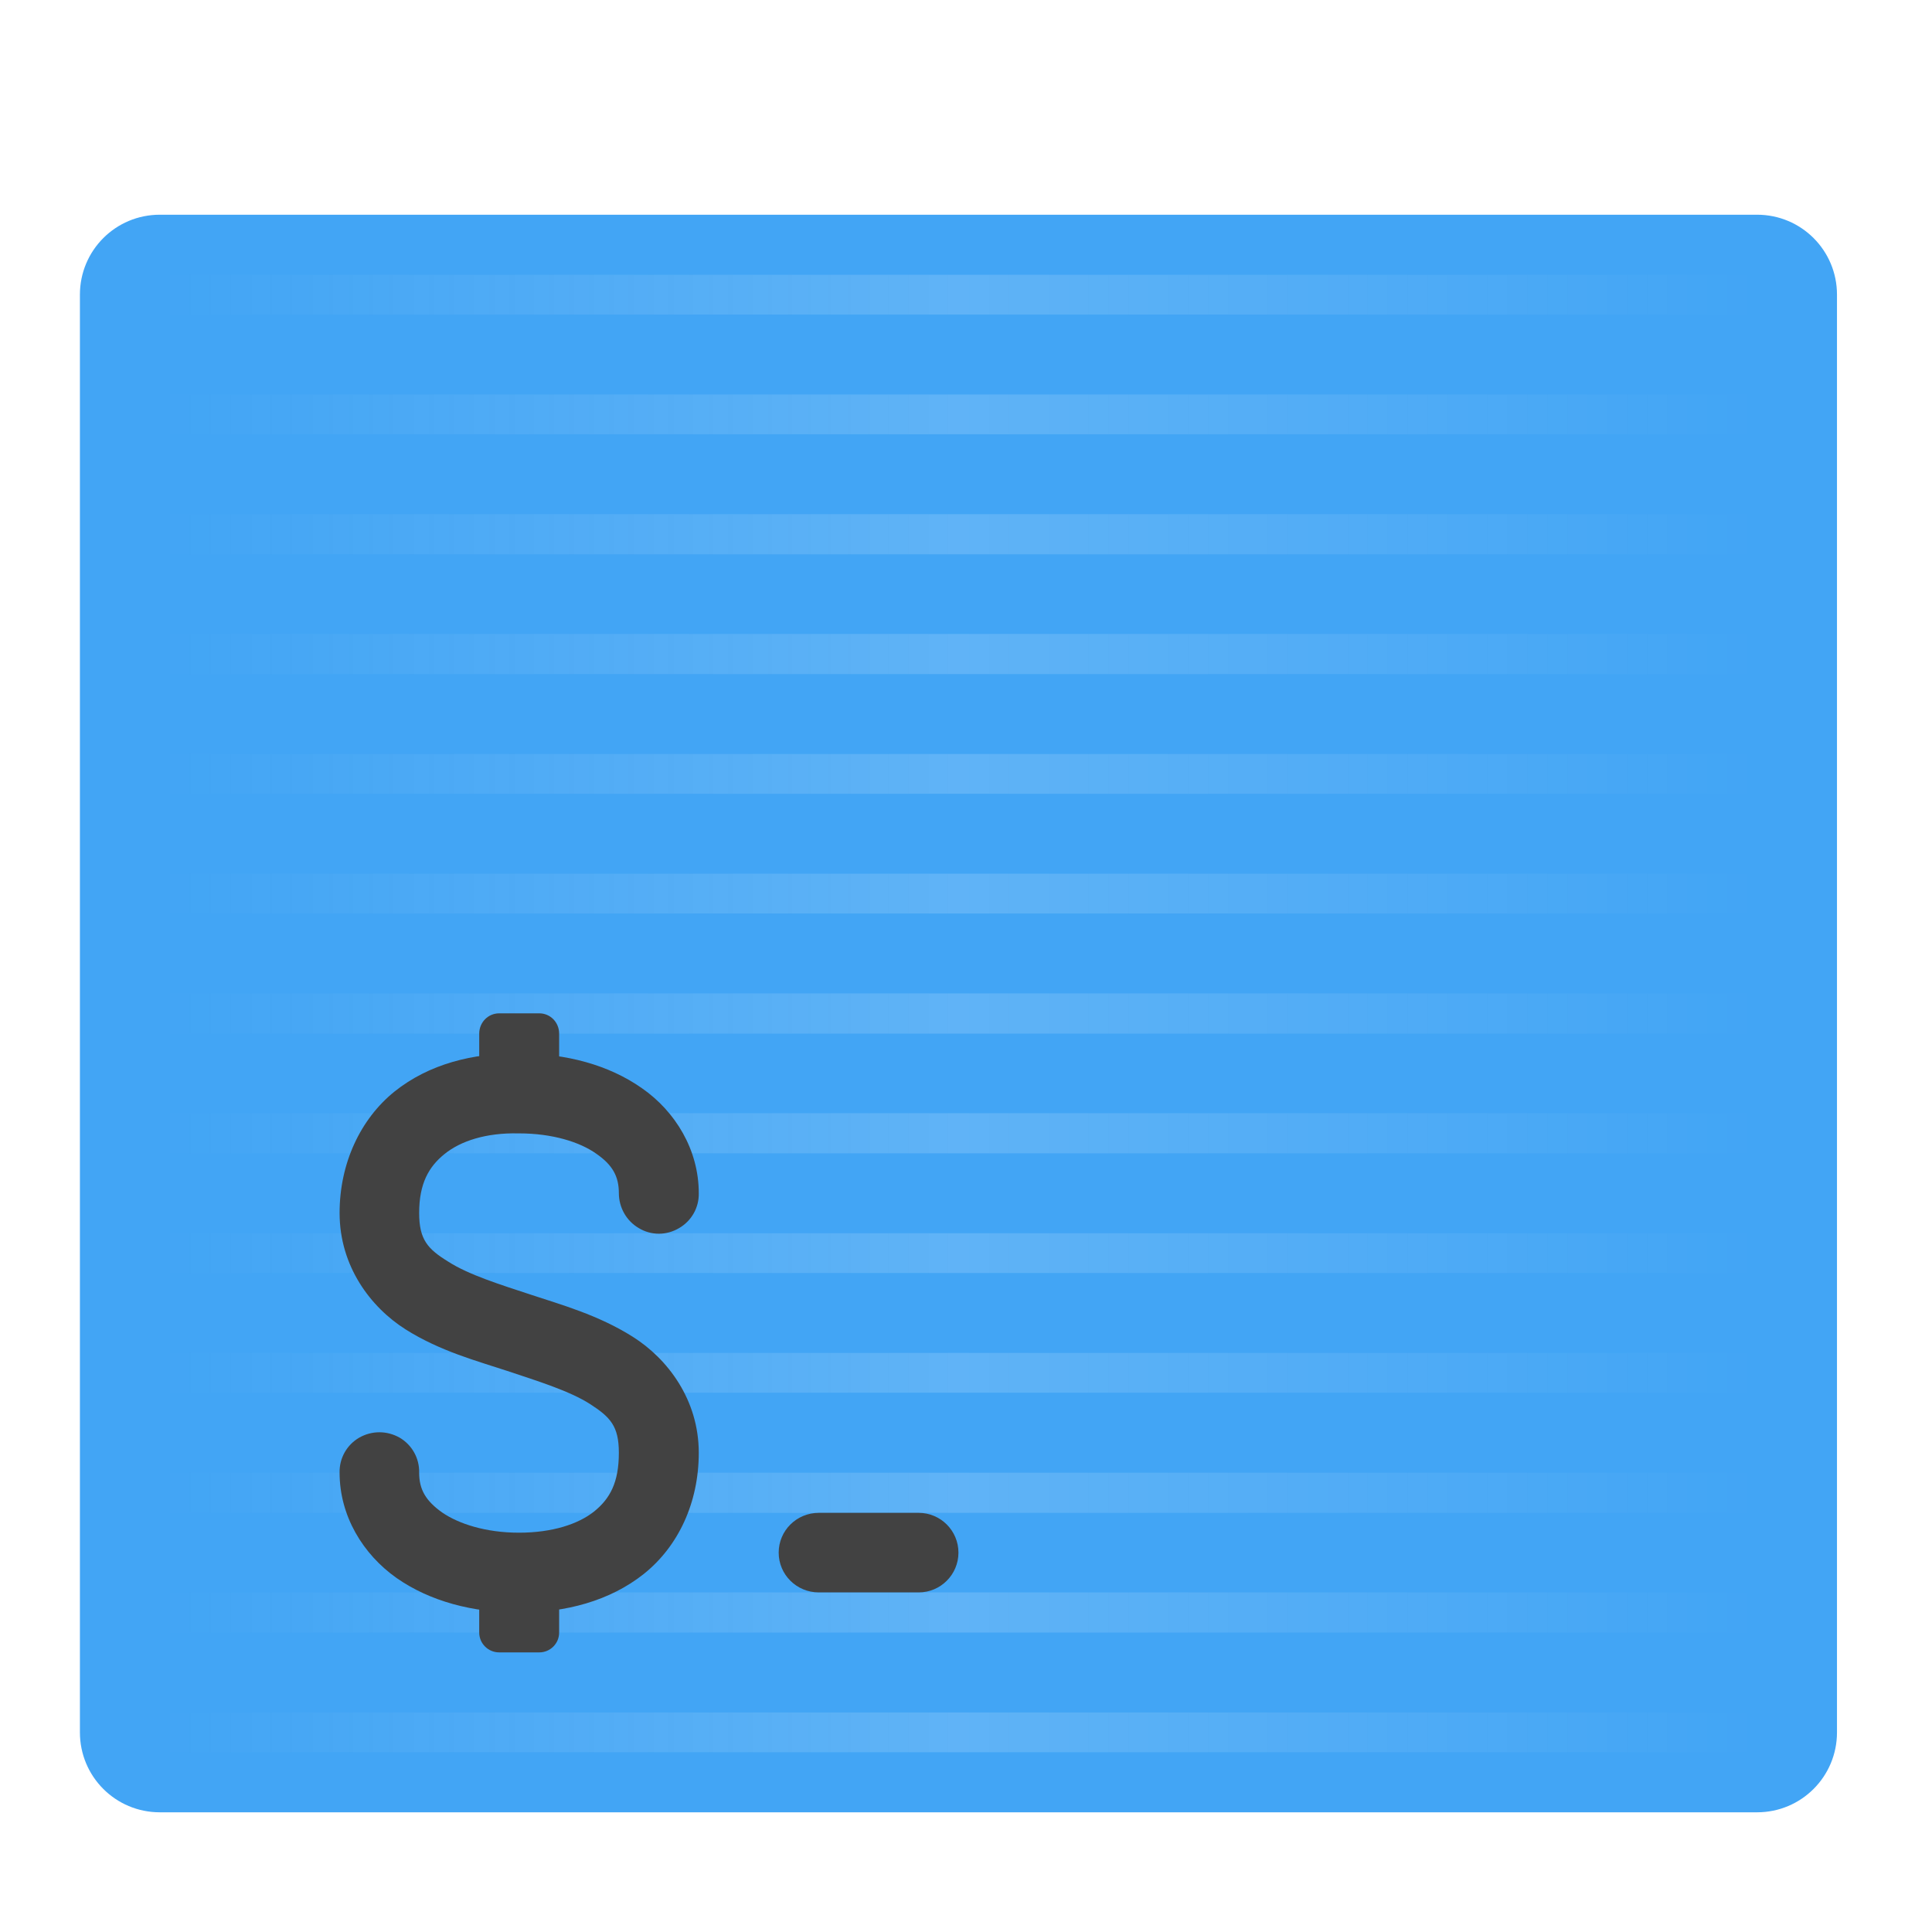
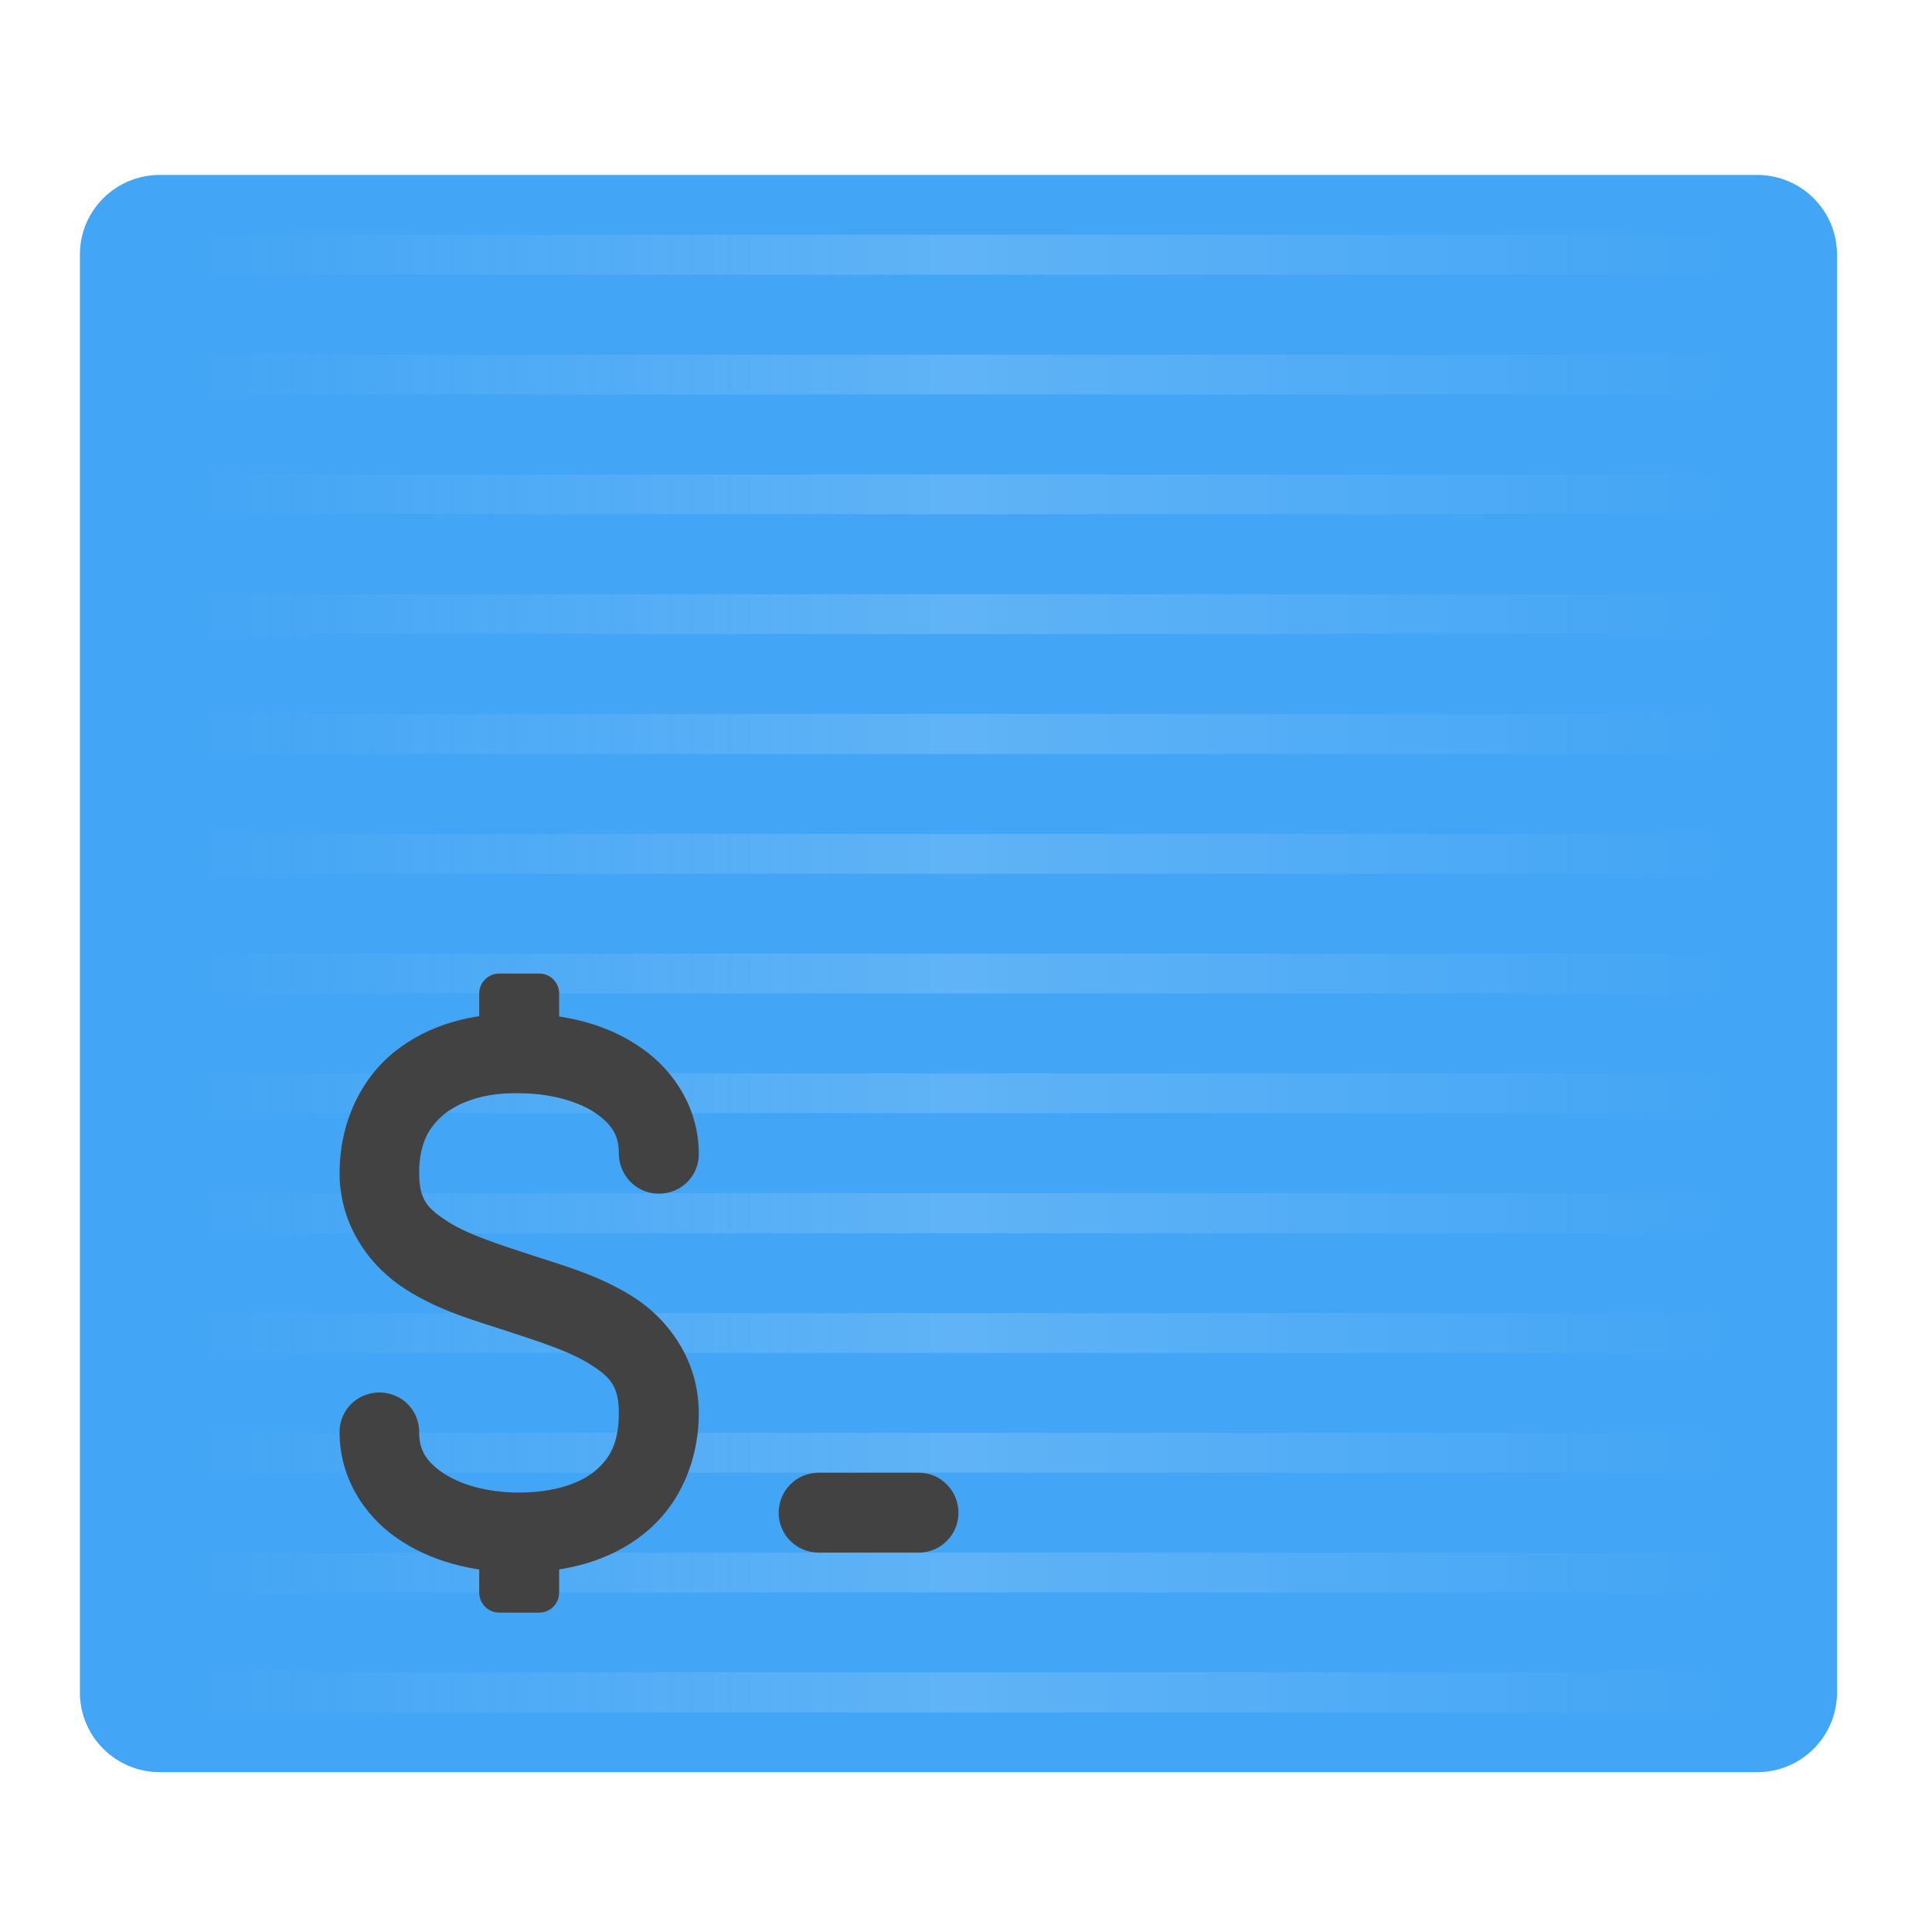
<svg xmlns="http://www.w3.org/2000/svg" width="22px" height="22px" viewBox="0 0 22 22" version="1.1">
  <defs>
-     <linearGradient id="linear0" gradientUnits="userSpaceOnUse" x1="42.333" y1="43" x2="465.667" y2="43" gradientTransform="matrix(0.0429688,0,0,0.0429688,0.000000286458,9.693034)">
+     <linearGradient id="linear0" gradientUnits="userSpaceOnUse" x1="42.333" y1="43" x2="465.667" y2="43" gradientTransform="matrix(0.0429688,0,0,0.0429688,0.000000286458,9.238281)">
      <stop offset="0" style="stop-color:rgb(97.255%,97.255%,97.255%);stop-opacity:0;" />
      <stop offset="0.5" style="stop-color:rgb(100%,100%,100%);stop-opacity:0.157;" />
      <stop offset="1" style="stop-color:rgb(99.608%,99.608%,99.608%);stop-opacity:0;" />
    </linearGradient>
  </defs>
  <g id="surface1">
-     <path style=" stroke:none;fill-rule:nonzero;fill:rgb(25.882%,64.706%,96.078%);fill-opacity:1;" d="M 1.82 2.445 L 20.008 2.445 C 20.512 2.445 20.918 2.852 20.918 3.355 L 20.918 19.727 C 20.918 20.23 20.512 20.637 20.008 20.637 L 1.82 20.637 C 1.316 20.637 0.91 20.23 0.91 19.727 L 0.91 3.355 C 0.91 2.852 1.316 2.445 1.82 2.445 Z M 1.82 2.445 " />
-     <path style=" stroke:none;fill-rule:nonzero;fill:url(#linear0);" d="M 1.82 3.129 L 1.82 3.582 L 20.008 3.582 L 20.008 3.129 Z M 1.82 4.492 L 1.82 4.945 L 20.008 4.945 L 20.008 4.492 Z M 1.82 5.855 L 1.82 6.312 L 20.008 6.312 L 20.008 5.855 Z M 1.82 7.219 L 1.82 7.676 L 20.008 7.676 L 20.008 7.219 Z M 1.82 8.586 L 1.82 9.039 L 20.008 9.039 L 20.008 8.586 Z M 1.82 9.949 L 1.82 10.402 L 20.008 10.402 L 20.008 9.949 Z M 1.82 11.312 L 1.82 11.77 L 20.008 11.77 L 20.008 11.312 Z M 1.82 12.676 L 1.82 13.133 L 20.008 13.133 L 20.008 12.676 Z M 1.82 14.043 L 1.82 14.496 L 20.008 14.496 L 20.008 14.043 Z M 1.82 15.406 L 1.82 15.859 L 20.008 15.859 L 20.008 15.406 Z M 1.82 16.77 L 1.82 17.227 L 20.008 17.227 L 20.008 16.77 Z M 1.82 18.133 L 1.82 18.59 L 20.008 18.59 L 20.008 18.133 Z M 1.82 19.5 L 1.82 19.953 L 20.008 19.953 L 20.008 19.5 Z M 1.82 19.5 " />
-     <path style=" stroke:none;fill-rule:nonzero;fill:rgb(25.882%,25.882%,25.882%);fill-opacity:1;" d="M 5.684 11.539 L 6.141 11.539 C 6.266 11.539 6.367 11.641 6.367 11.77 L 6.367 12.449 C 6.367 12.574 6.266 12.676 6.141 12.676 L 5.684 12.676 C 5.559 12.676 5.457 12.574 5.457 12.449 L 5.457 11.77 C 5.457 11.641 5.559 11.539 5.684 11.539 Z M 5.684 11.539 " />
-     <path style=" stroke:none;fill-rule:nonzero;fill:rgb(25.882%,25.882%,25.882%);fill-opacity:1;" d="M 9.324 17.227 L 10.461 17.227 C 10.711 17.227 10.914 17.43 10.914 17.68 C 10.914 17.93 10.711 18.133 10.461 18.133 L 9.324 18.133 C 9.07 18.133 8.867 17.93 8.867 17.68 C 8.867 17.43 9.07 17.227 9.324 17.227 Z M 9.324 17.227 " />
-     <path style=" stroke:none;fill-rule:nonzero;fill:rgb(25.882%,25.882%,25.882%);fill-opacity:1;" d="M 5.684 17.68 L 6.141 17.68 C 6.266 17.68 6.367 17.781 6.367 17.906 L 6.367 18.59 C 6.367 18.715 6.266 18.816 6.141 18.816 L 5.684 18.816 C 5.559 18.816 5.457 18.715 5.457 18.59 L 5.457 17.906 C 5.457 17.781 5.559 17.68 5.684 17.68 Z M 5.684 17.68 " />
-     <path style=" stroke:none;fill-rule:nonzero;fill:rgb(25.882%,25.882%,25.882%);fill-opacity:1;" d="M 5.918 11.996 C 5.387 11.988 4.883 12.117 4.492 12.43 C 4.105 12.742 3.867 13.246 3.867 13.812 C 3.867 14.422 4.223 14.887 4.617 15.137 C 5.012 15.387 5.441 15.5 5.77 15.609 C 6.125 15.727 6.488 15.84 6.719 15.988 C 6.949 16.137 7.047 16.238 7.047 16.543 C 7.047 16.883 6.945 17.066 6.766 17.211 C 6.586 17.355 6.289 17.453 5.91 17.453 C 5.531 17.453 5.223 17.352 5.035 17.223 C 4.848 17.09 4.773 16.961 4.773 16.77 C 4.777 16.605 4.691 16.453 4.551 16.371 C 4.406 16.289 4.234 16.289 4.09 16.371 C 3.949 16.453 3.863 16.605 3.867 16.77 C 3.867 17.262 4.133 17.699 4.516 17.969 C 4.895 18.234 5.383 18.363 5.91 18.363 C 6.441 18.363 6.945 18.23 7.332 17.922 C 7.723 17.609 7.957 17.113 7.957 16.543 C 7.957 15.938 7.602 15.473 7.207 15.223 C 6.812 14.973 6.383 14.855 6.055 14.746 C 5.699 14.629 5.336 14.516 5.105 14.367 C 4.871 14.223 4.773 14.117 4.773 13.812 C 4.773 13.477 4.883 13.285 5.062 13.141 C 5.246 12.992 5.535 12.898 5.902 12.906 C 5.906 12.906 5.91 12.906 5.91 12.906 C 6.289 12.906 6.602 13.004 6.789 13.137 C 6.977 13.266 7.047 13.398 7.047 13.586 C 7.047 13.75 7.133 13.902 7.273 13.984 C 7.414 14.07 7.59 14.07 7.734 13.984 C 7.875 13.902 7.961 13.75 7.957 13.586 C 7.957 13.094 7.691 12.656 7.309 12.391 C 6.93 12.125 6.445 11.996 5.918 11.996 Z M 5.918 11.996 " />
+     <path style=" stroke:none;fill-rule:nonzero;fill:rgb(25.882%,64.706%,96.078%);fill-opacity:1;" d="M 1.82 1.992 L 20.008 1.992 C 20.512 1.992 20.918 2.398 20.918 2.898 L 20.918 19.273 C 20.918 19.773 20.512 20.18 20.008 20.18 L 1.82 20.18 C 1.316 20.18 0.91 19.773 0.91 19.273 L 0.91 2.898 C 0.91 2.398 1.316 1.992 1.82 1.992 Z M 1.82 1.992 " />
+     <path style=" stroke:none;fill-rule:nonzero;fill:url(#linear0);" d="M 1.82 2.672 L 1.82 3.129 L 20.008 3.129 L 20.008 2.672 Z M 1.82 4.039 L 1.82 4.492 L 20.008 4.492 L 20.008 4.039 Z M 1.82 5.402 L 1.82 5.855 L 20.008 5.855 L 20.008 5.402 Z M 1.82 6.766 L 1.82 7.219 L 20.008 7.219 L 20.008 6.766 Z M 1.82 8.129 L 1.82 8.586 L 20.008 8.586 L 20.008 8.129 Z M 1.82 9.496 L 1.82 9.949 L 20.008 9.949 L 20.008 9.496 Z M 1.82 10.859 L 1.82 11.312 L 20.008 11.312 L 20.008 10.859 Z M 1.82 12.223 L 1.82 12.676 L 20.008 12.676 L 20.008 12.223 Z M 1.82 13.586 L 1.82 14.043 L 20.008 14.043 L 20.008 13.586 Z M 1.82 14.953 L 1.82 15.406 L 20.008 15.406 L 20.008 14.953 Z M 1.82 16.316 L 1.82 16.77 L 20.008 16.77 L 20.008 16.316 Z M 1.82 17.68 L 1.82 18.133 L 20.008 18.133 L 20.008 17.68 Z M 1.82 19.043 L 1.82 19.5 L 20.008 19.5 L 20.008 19.043 Z M 1.82 19.043 " />
+     <path style=" stroke:none;fill-rule:nonzero;fill:rgb(25.882%,25.882%,25.882%);fill-opacity:1;" d="M 5.684 11.086 L 6.141 11.086 C 6.266 11.086 6.367 11.188 6.367 11.312 L 6.367 11.996 C 6.367 12.121 6.266 12.223 6.141 12.223 L 5.684 12.223 C 5.559 12.223 5.457 12.121 5.457 11.996 L 5.457 11.312 C 5.457 11.188 5.559 11.086 5.684 11.086 Z M 5.684 11.086 " />
+     <path style=" stroke:none;fill-rule:nonzero;fill:rgb(25.882%,25.882%,25.882%);fill-opacity:1;" d="M 9.324 16.77 L 10.461 16.77 C 10.711 16.77 10.914 16.973 10.914 17.227 C 10.914 17.477 10.711 17.68 10.461 17.68 L 9.324 17.68 C 9.07 17.68 8.867 17.477 8.867 17.227 C 8.867 16.973 9.07 16.77 9.324 16.77 Z M 9.324 16.77 " />
+     <path style=" stroke:none;fill-rule:nonzero;fill:rgb(25.882%,25.882%,25.882%);fill-opacity:1;" d="M 5.684 17.227 L 6.141 17.227 C 6.266 17.227 6.367 17.328 6.367 17.453 L 6.367 18.133 C 6.367 18.262 6.266 18.363 6.141 18.363 L 5.684 18.363 C 5.559 18.363 5.457 18.262 5.457 18.133 L 5.457 17.453 C 5.457 17.328 5.559 17.227 5.684 17.227 Z M 5.684 17.227 " />
+     <path style=" stroke:none;fill-rule:nonzero;fill:rgb(25.882%,25.882%,25.882%);fill-opacity:1;" d="M 5.918 11.543 C 5.387 11.531 4.883 11.664 4.492 11.977 C 4.105 12.289 3.867 12.789 3.867 13.359 C 3.867 13.965 4.223 14.43 4.617 14.68 C 5.012 14.934 5.441 15.047 5.77 15.156 C 6.125 15.273 6.488 15.387 6.719 15.535 C 6.949 15.68 7.047 15.785 7.047 16.09 C 7.047 16.43 6.945 16.613 6.766 16.758 C 6.586 16.902 6.289 16.996 5.91 16.996 C 5.531 16.996 5.223 16.898 5.035 16.766 C 4.848 16.637 4.773 16.504 4.773 16.316 C 4.777 16.152 4.691 16 4.551 15.918 C 4.406 15.836 4.234 15.836 4.09 15.918 C 3.949 16 3.863 16.152 3.867 16.316 C 3.867 16.809 4.133 17.246 4.516 17.512 C 4.895 17.777 5.383 17.906 5.91 17.906 C 6.441 17.906 6.945 17.777 7.332 17.465 C 7.723 17.156 7.957 16.656 7.957 16.09 C 7.957 15.48 7.602 15.016 7.207 14.766 C 6.812 14.516 6.383 14.402 6.055 14.293 C 5.699 14.176 5.336 14.062 5.105 13.914 C 4.871 13.766 4.773 13.664 4.773 13.359 C 4.773 13.02 4.883 12.832 5.062 12.684 C 5.246 12.539 5.535 12.441 5.902 12.449 C 5.906 12.449 5.91 12.449 5.91 12.449 C 6.289 12.449 6.602 12.551 6.789 12.68 C 6.977 12.812 7.047 12.941 7.047 13.133 C 7.047 13.297 7.133 13.449 7.273 13.531 C 7.414 13.613 7.59 13.613 7.734 13.531 C 7.875 13.449 7.961 13.297 7.957 13.133 C 7.957 12.641 7.691 12.203 7.309 11.938 C 6.93 11.668 6.445 11.543 5.918 11.543 Z M 5.918 11.543 " />
  </g>
</svg>
